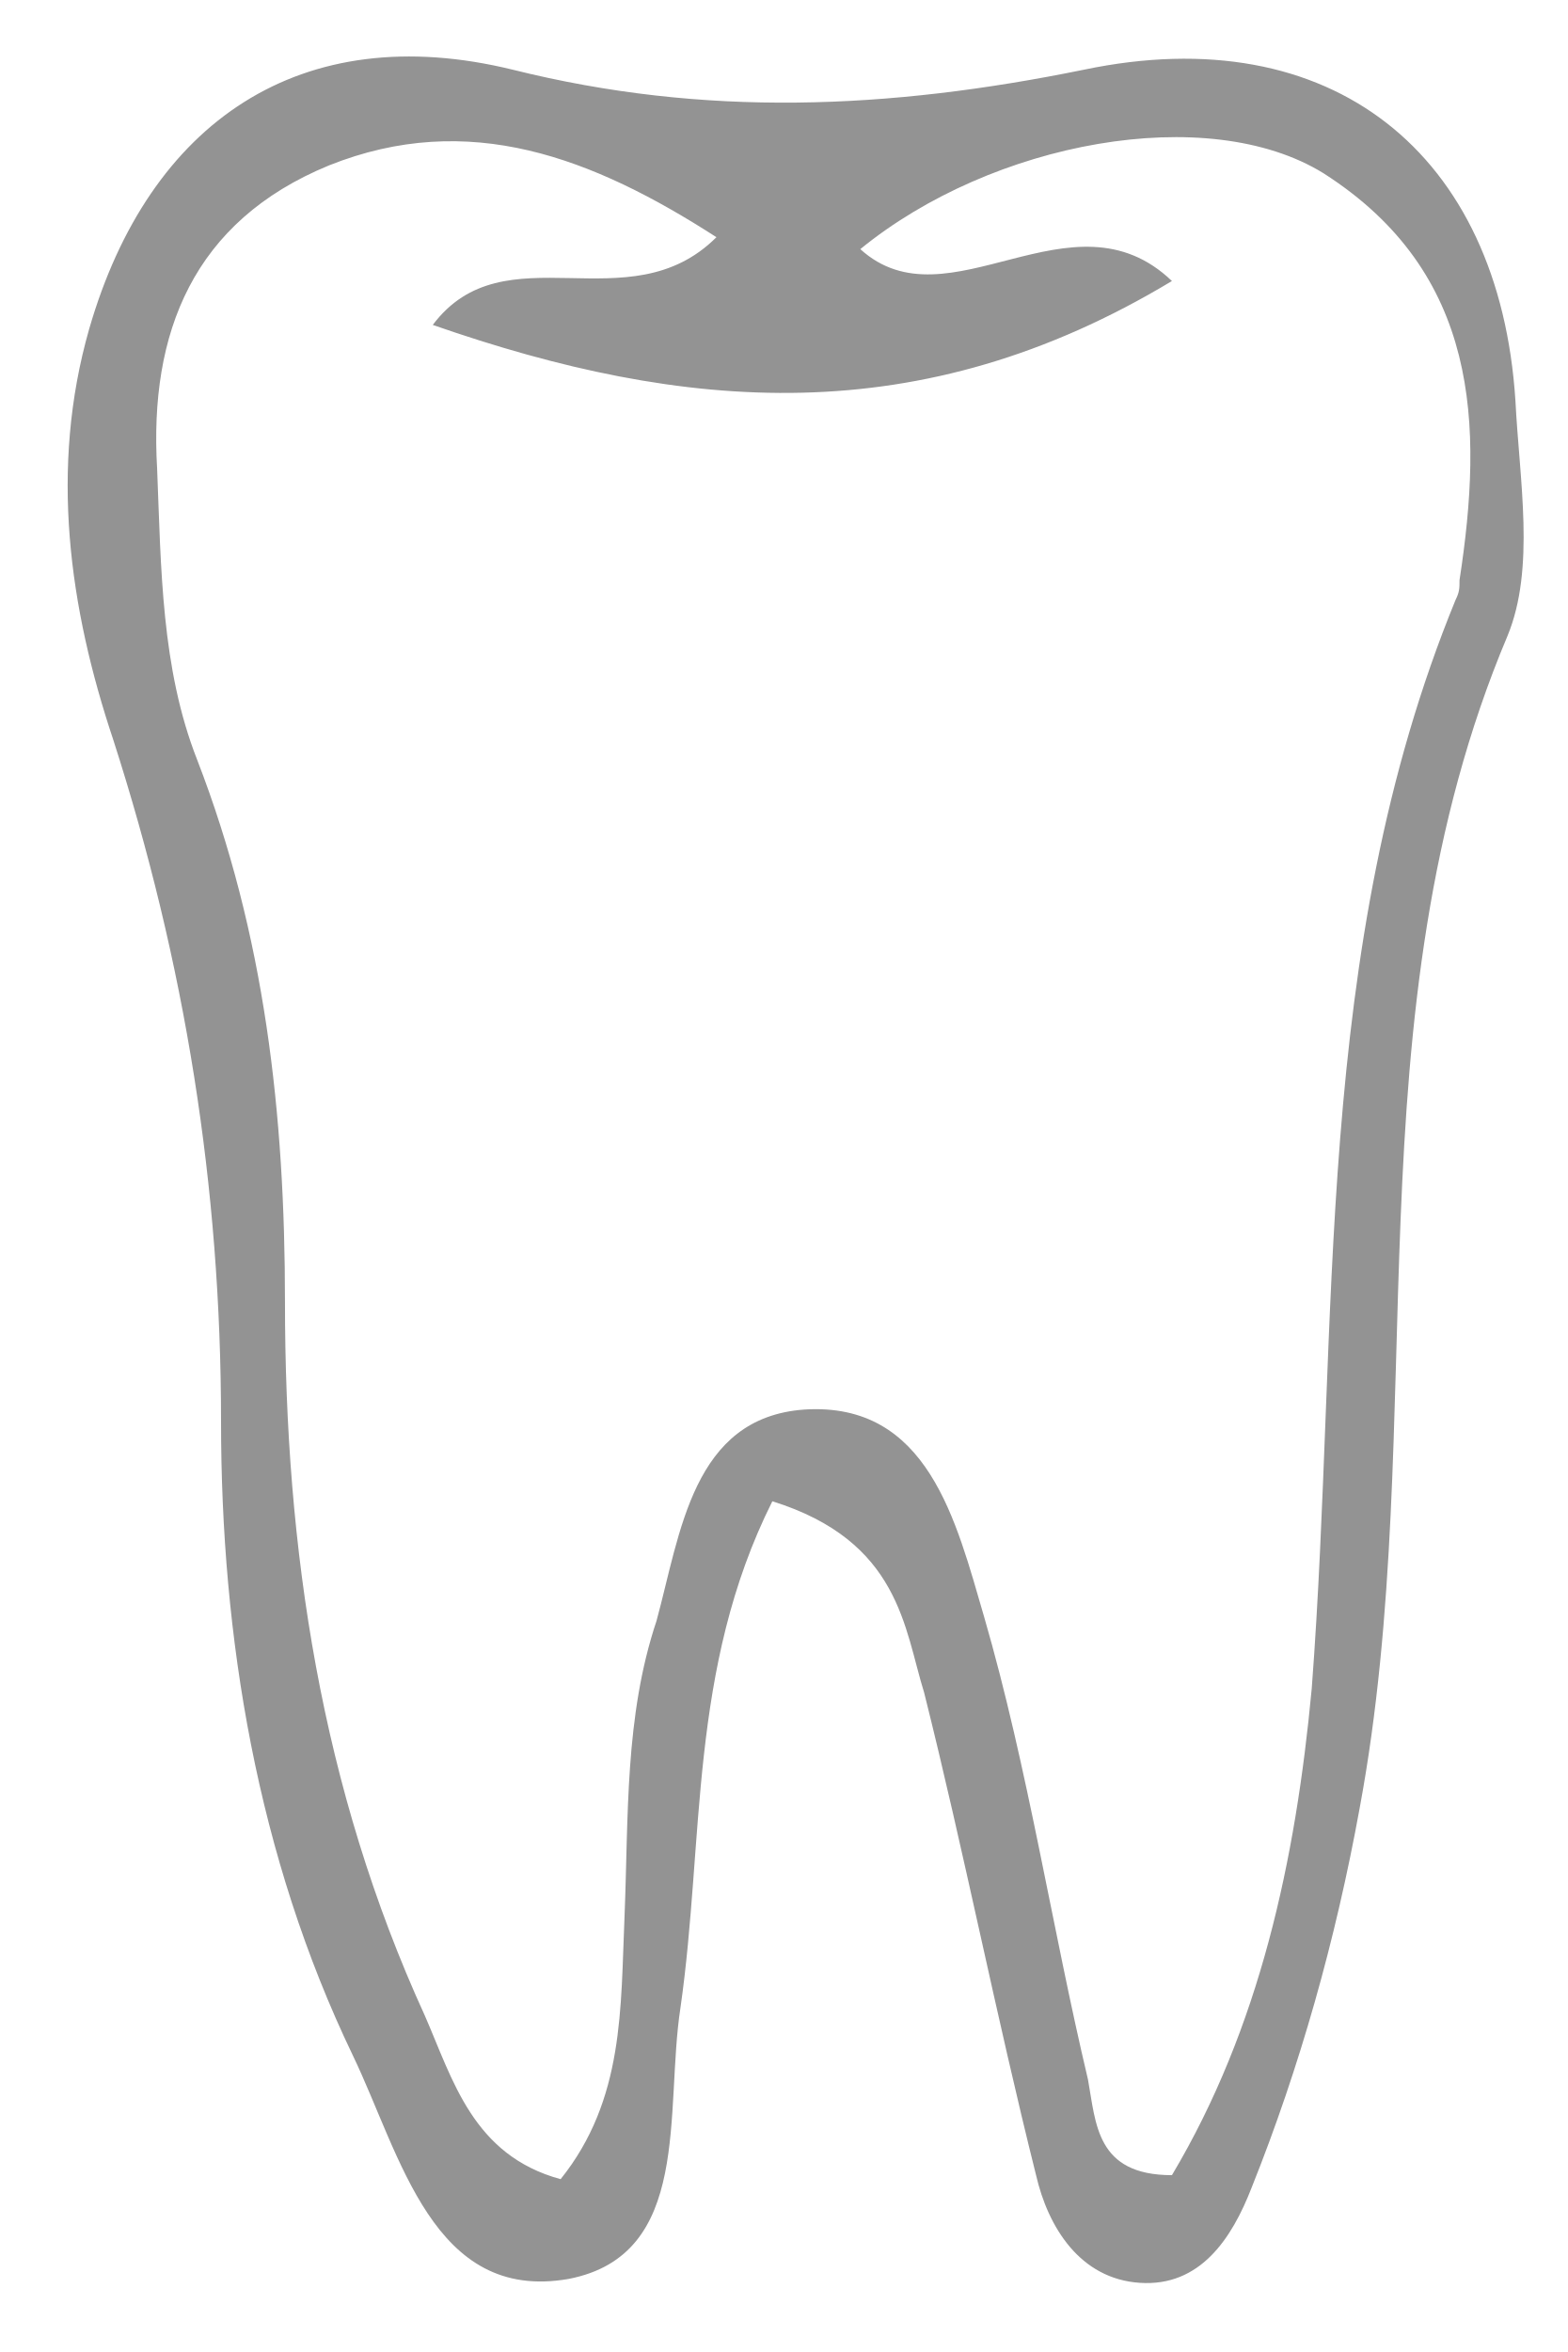
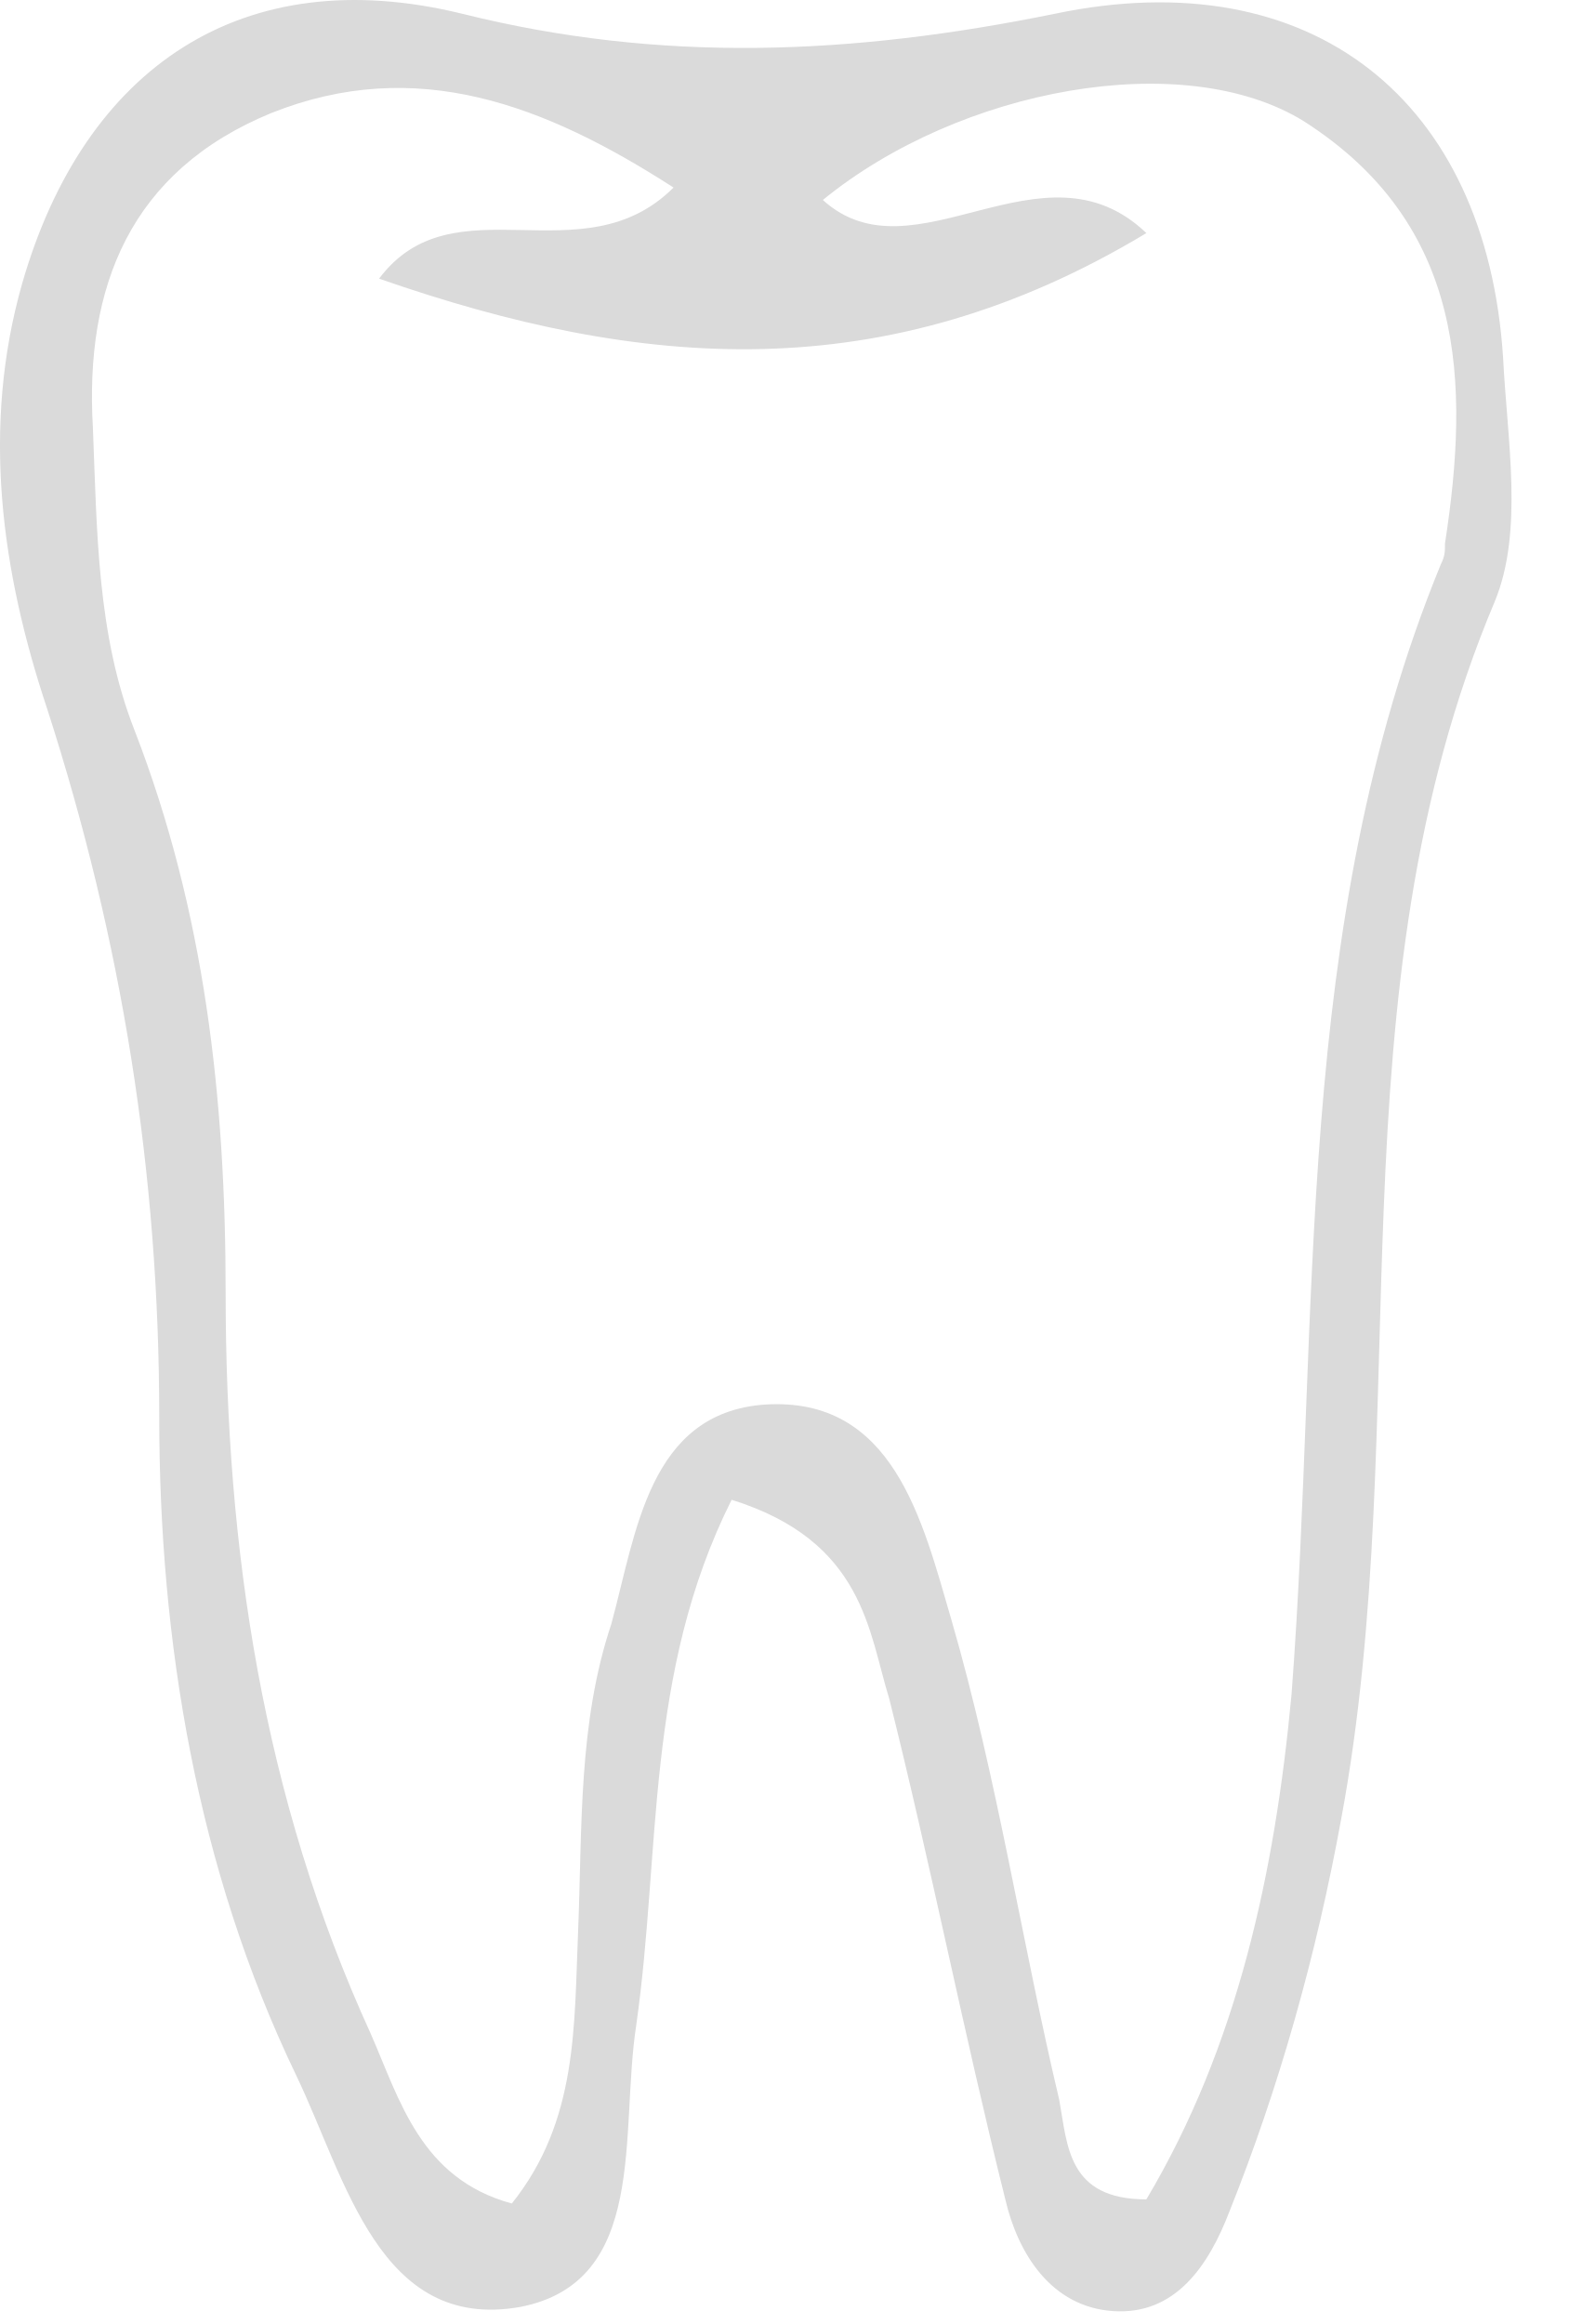
- <svg xmlns="http://www.w3.org/2000/svg" width="18" height="27" viewBox="0 0 18 27" fill="none">
-   <path d="M8.868 17.234C7.905 19.157 8.089 21.125 7.813 23.048C7.63 24.238 7.951 25.886 6.529 26.161C4.969 26.435 4.602 24.741 4.052 23.597C2.951 21.308 2.538 18.791 2.538 16.319C2.538 13.618 2.125 11.054 1.3 8.491C0.795 6.98 0.566 5.378 1.024 3.776C1.712 1.395 3.456 0.205 5.887 0.8C8.089 1.349 10.199 1.258 12.446 0.8C15.29 0.205 17.217 1.761 17.4 4.6C17.446 5.515 17.63 6.522 17.309 7.3C15.474 11.649 16.437 16.319 15.611 20.759C15.336 22.27 14.923 23.734 14.373 25.108C14.143 25.703 13.777 26.252 13.088 26.206C12.4 26.161 12.033 25.566 11.896 24.97C11.437 23.139 11.07 21.262 10.611 19.431C10.382 18.699 10.336 17.692 8.868 17.234ZM8.226 2.723C6.804 1.807 5.382 1.258 3.777 1.899C2.217 2.54 1.712 3.821 1.804 5.378C1.85 6.522 1.85 7.667 2.263 8.72C3.043 10.734 3.272 12.794 3.272 14.945C3.272 17.783 3.685 20.53 4.878 23.139C5.199 23.872 5.428 24.741 6.437 25.016C7.171 24.101 7.125 23.048 7.171 21.995C7.217 20.851 7.171 19.706 7.538 18.607C7.813 17.6 7.951 16.273 9.235 16.181C10.657 16.09 10.978 17.463 11.3 18.562C11.804 20.301 12.079 22.132 12.492 23.872C12.584 24.375 12.584 24.97 13.456 24.97C14.465 23.277 14.877 21.354 15.061 19.386C15.382 15.174 15.061 10.917 16.712 6.888C16.758 6.797 16.758 6.751 16.758 6.66C17.033 4.874 16.988 3.135 15.198 1.99C13.868 1.166 11.391 1.624 9.878 2.86C10.887 3.776 12.309 2.128 13.456 3.226C10.566 4.966 7.859 4.737 4.969 3.73C5.795 2.631 7.217 3.73 8.226 2.723Z" fill="#939393" />
+ <svg xmlns="http://www.w3.org/2000/svg" width="27" height="40" viewBox="0 0 27 40" fill="none">
+   <path d="M12.594 25.814C11.094 28.806 11.38 31.87 10.951 34.862C10.666 36.715 11.166 39.279 8.952 39.707C6.525 40.135 5.954 37.498 5.097 35.717C3.384 32.155 2.741 28.236 2.741 24.389C2.741 20.185 2.099 16.195 0.814 12.206C0.028 9.854 -0.329 7.361 0.385 4.867C1.456 1.162 4.169 -0.69 7.953 0.236C11.38 1.091 14.664 0.949 18.162 0.236C22.589 -0.69 25.587 1.732 25.873 6.15C25.944 7.574 26.23 9.142 25.73 10.353C22.874 17.122 24.373 24.389 23.088 31.3C22.66 33.651 22.017 35.931 21.161 38.068C20.804 38.995 20.233 39.849 19.162 39.778C18.091 39.707 17.52 38.781 17.305 37.855C16.592 35.005 16.02 32.084 15.306 29.234C14.95 28.094 14.878 26.526 12.594 25.814ZM11.594 3.228C9.381 1.803 7.168 0.949 4.669 1.946C2.241 2.943 1.456 4.938 1.599 7.361C1.67 9.142 1.67 10.923 2.313 12.562C3.527 15.697 3.884 18.903 3.884 22.251C3.884 26.669 4.526 30.944 6.382 35.005C6.882 36.145 7.239 37.498 8.81 37.926C9.952 36.501 9.881 34.862 9.952 33.224C10.023 31.442 9.952 29.661 10.523 27.951C10.951 26.384 11.166 24.318 13.165 24.175C15.378 24.033 15.878 26.17 16.377 27.88C17.163 30.587 17.591 33.437 18.234 36.145C18.376 36.928 18.376 37.855 19.733 37.855C21.303 35.218 21.946 32.226 22.232 29.162C22.731 22.608 22.232 15.982 24.802 9.712C24.873 9.569 24.873 9.498 24.873 9.356C25.302 6.577 25.23 3.87 22.446 2.088C20.375 0.806 16.52 1.518 14.164 3.442C15.735 4.867 17.948 2.302 19.733 4.012C15.235 6.72 11.023 6.363 6.525 4.796C7.81 3.086 10.023 4.796 11.594 3.228Z" fill="#DADADA" />
</svg>
